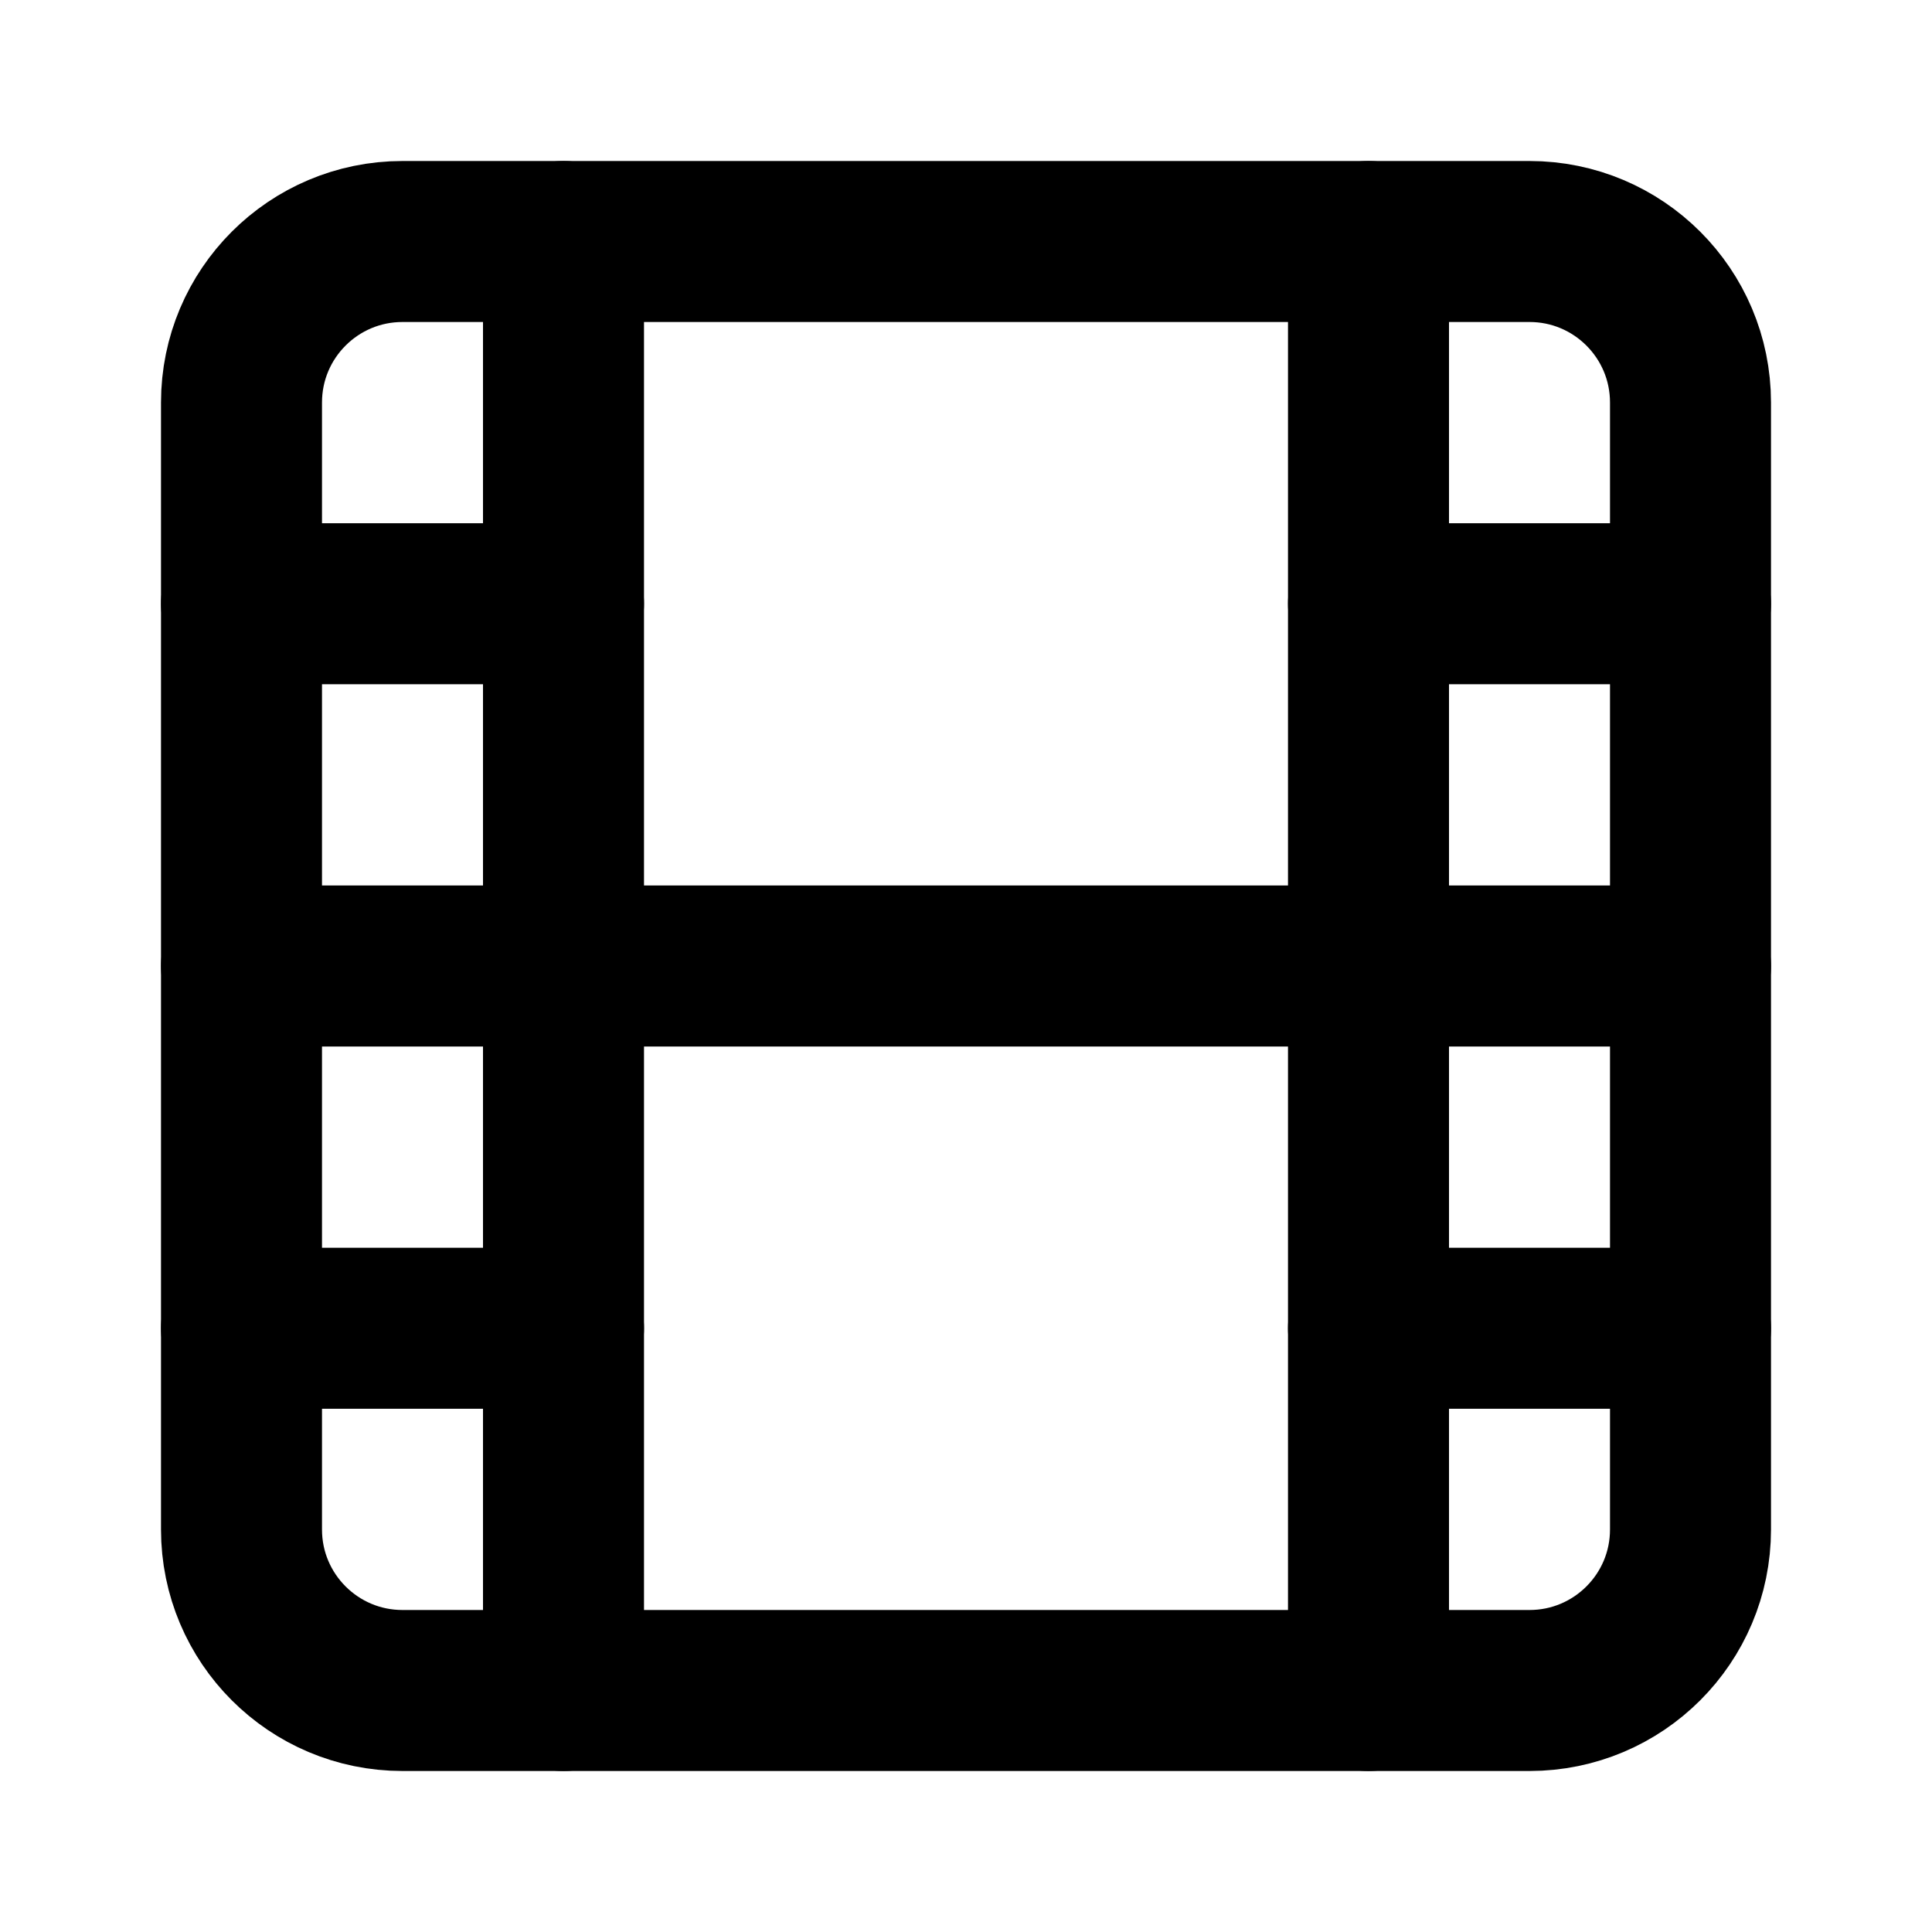
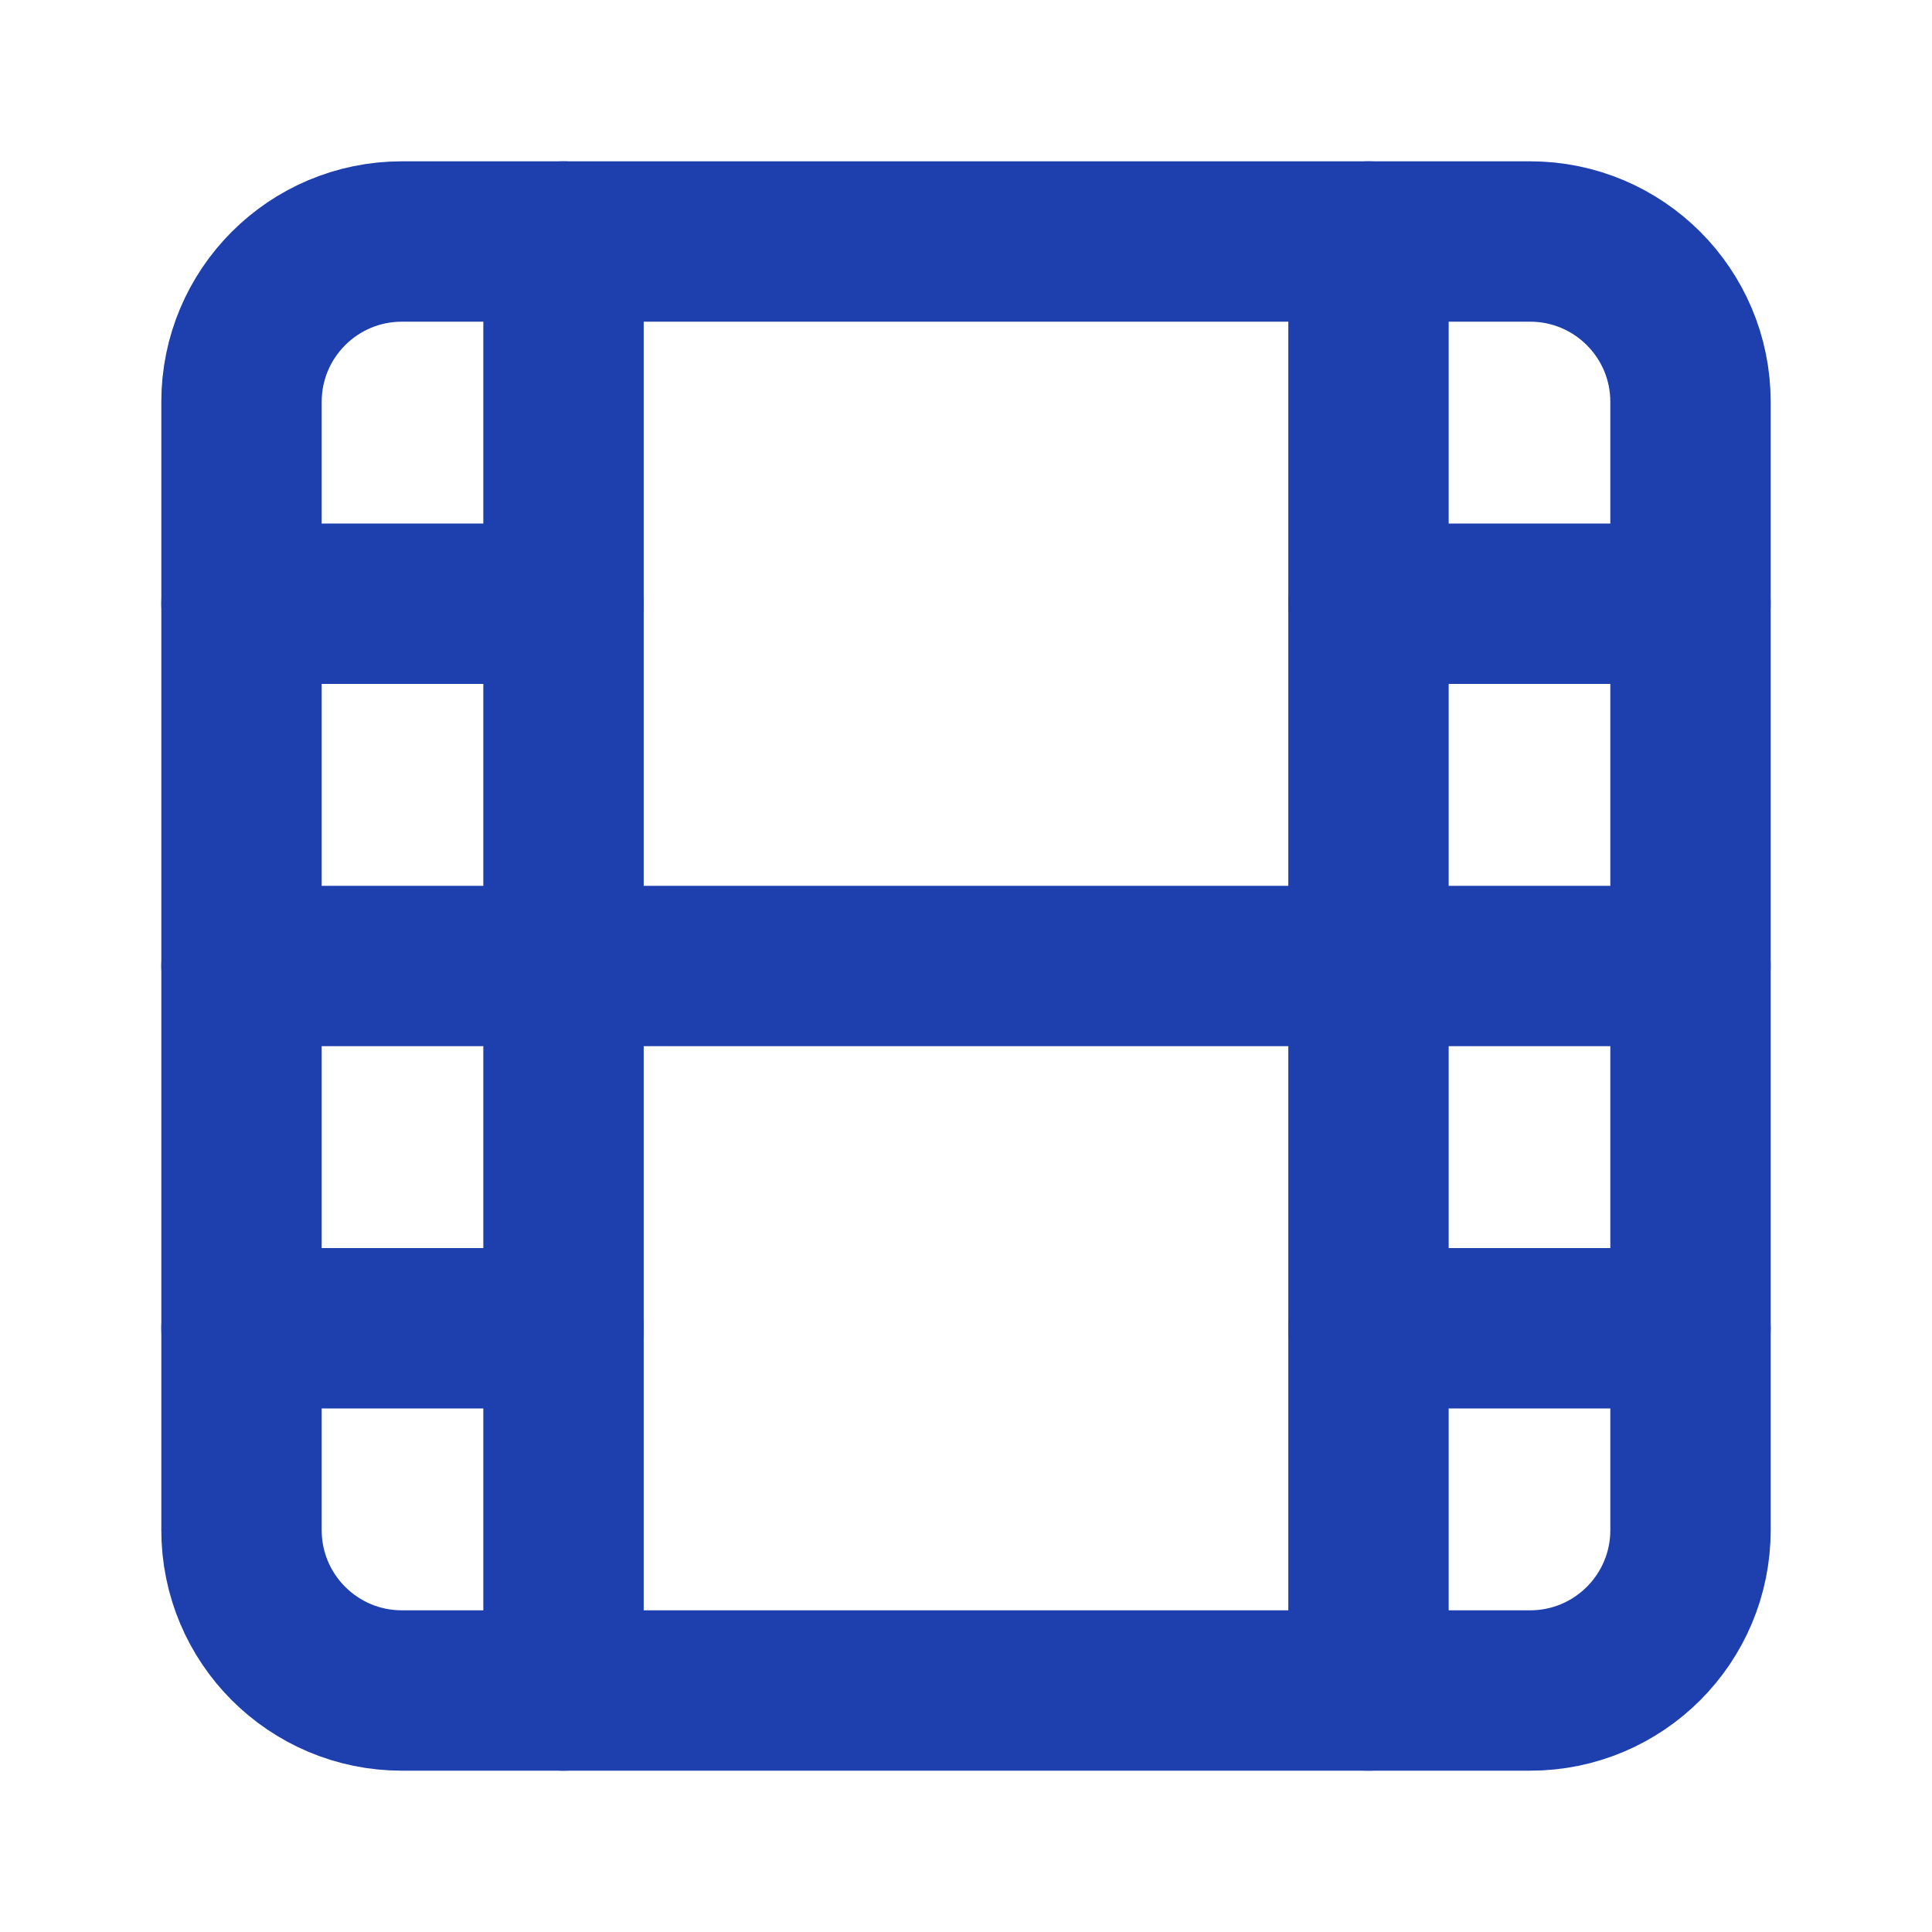
- <svg xmlns="http://www.w3.org/2000/svg" width="24" height="24" viewBox="0 0 24 24" fill="none" stroke="currentColor" stroke-width="2" stroke-linecap="round" stroke-linejoin="round" class="lucide lucide-film-icon lucide-film">
-   <rect width="18" height="18" x="3" y="3" rx="2" />
-   <path d="M7 3v18" />
-   <path d="M3 7.5h4" />
-   <path d="M3 12h18" />
-   <path d="M3 16.5h4" />
-   <path d="M17 3v18" />
-   <path d="M17 7.5h4" />
-   <path d="M17 16.5h4" />
+ <svg xmlns="http://www.w3.org/2000/svg" width="1024" height="1024" viewBox="0 0 1024 1024" fill="none" stroke="#1e40af" stroke-width="85" stroke-linecap="round" stroke-linejoin="round">
+   <rect width="768" height="768" x="128" y="128" rx="85" />
+   <path d="M298.67 128v768" />
+   <path d="M128 320h170.67" />
+   <path d="M128 512h768" />
+   <path d="M128 704h170.67" />
+   <path d="M725.33 128v768" />
+   <path d="M725.33 320h170.67" />
+   <path d="M725.33 704h170.67" />
</svg>
